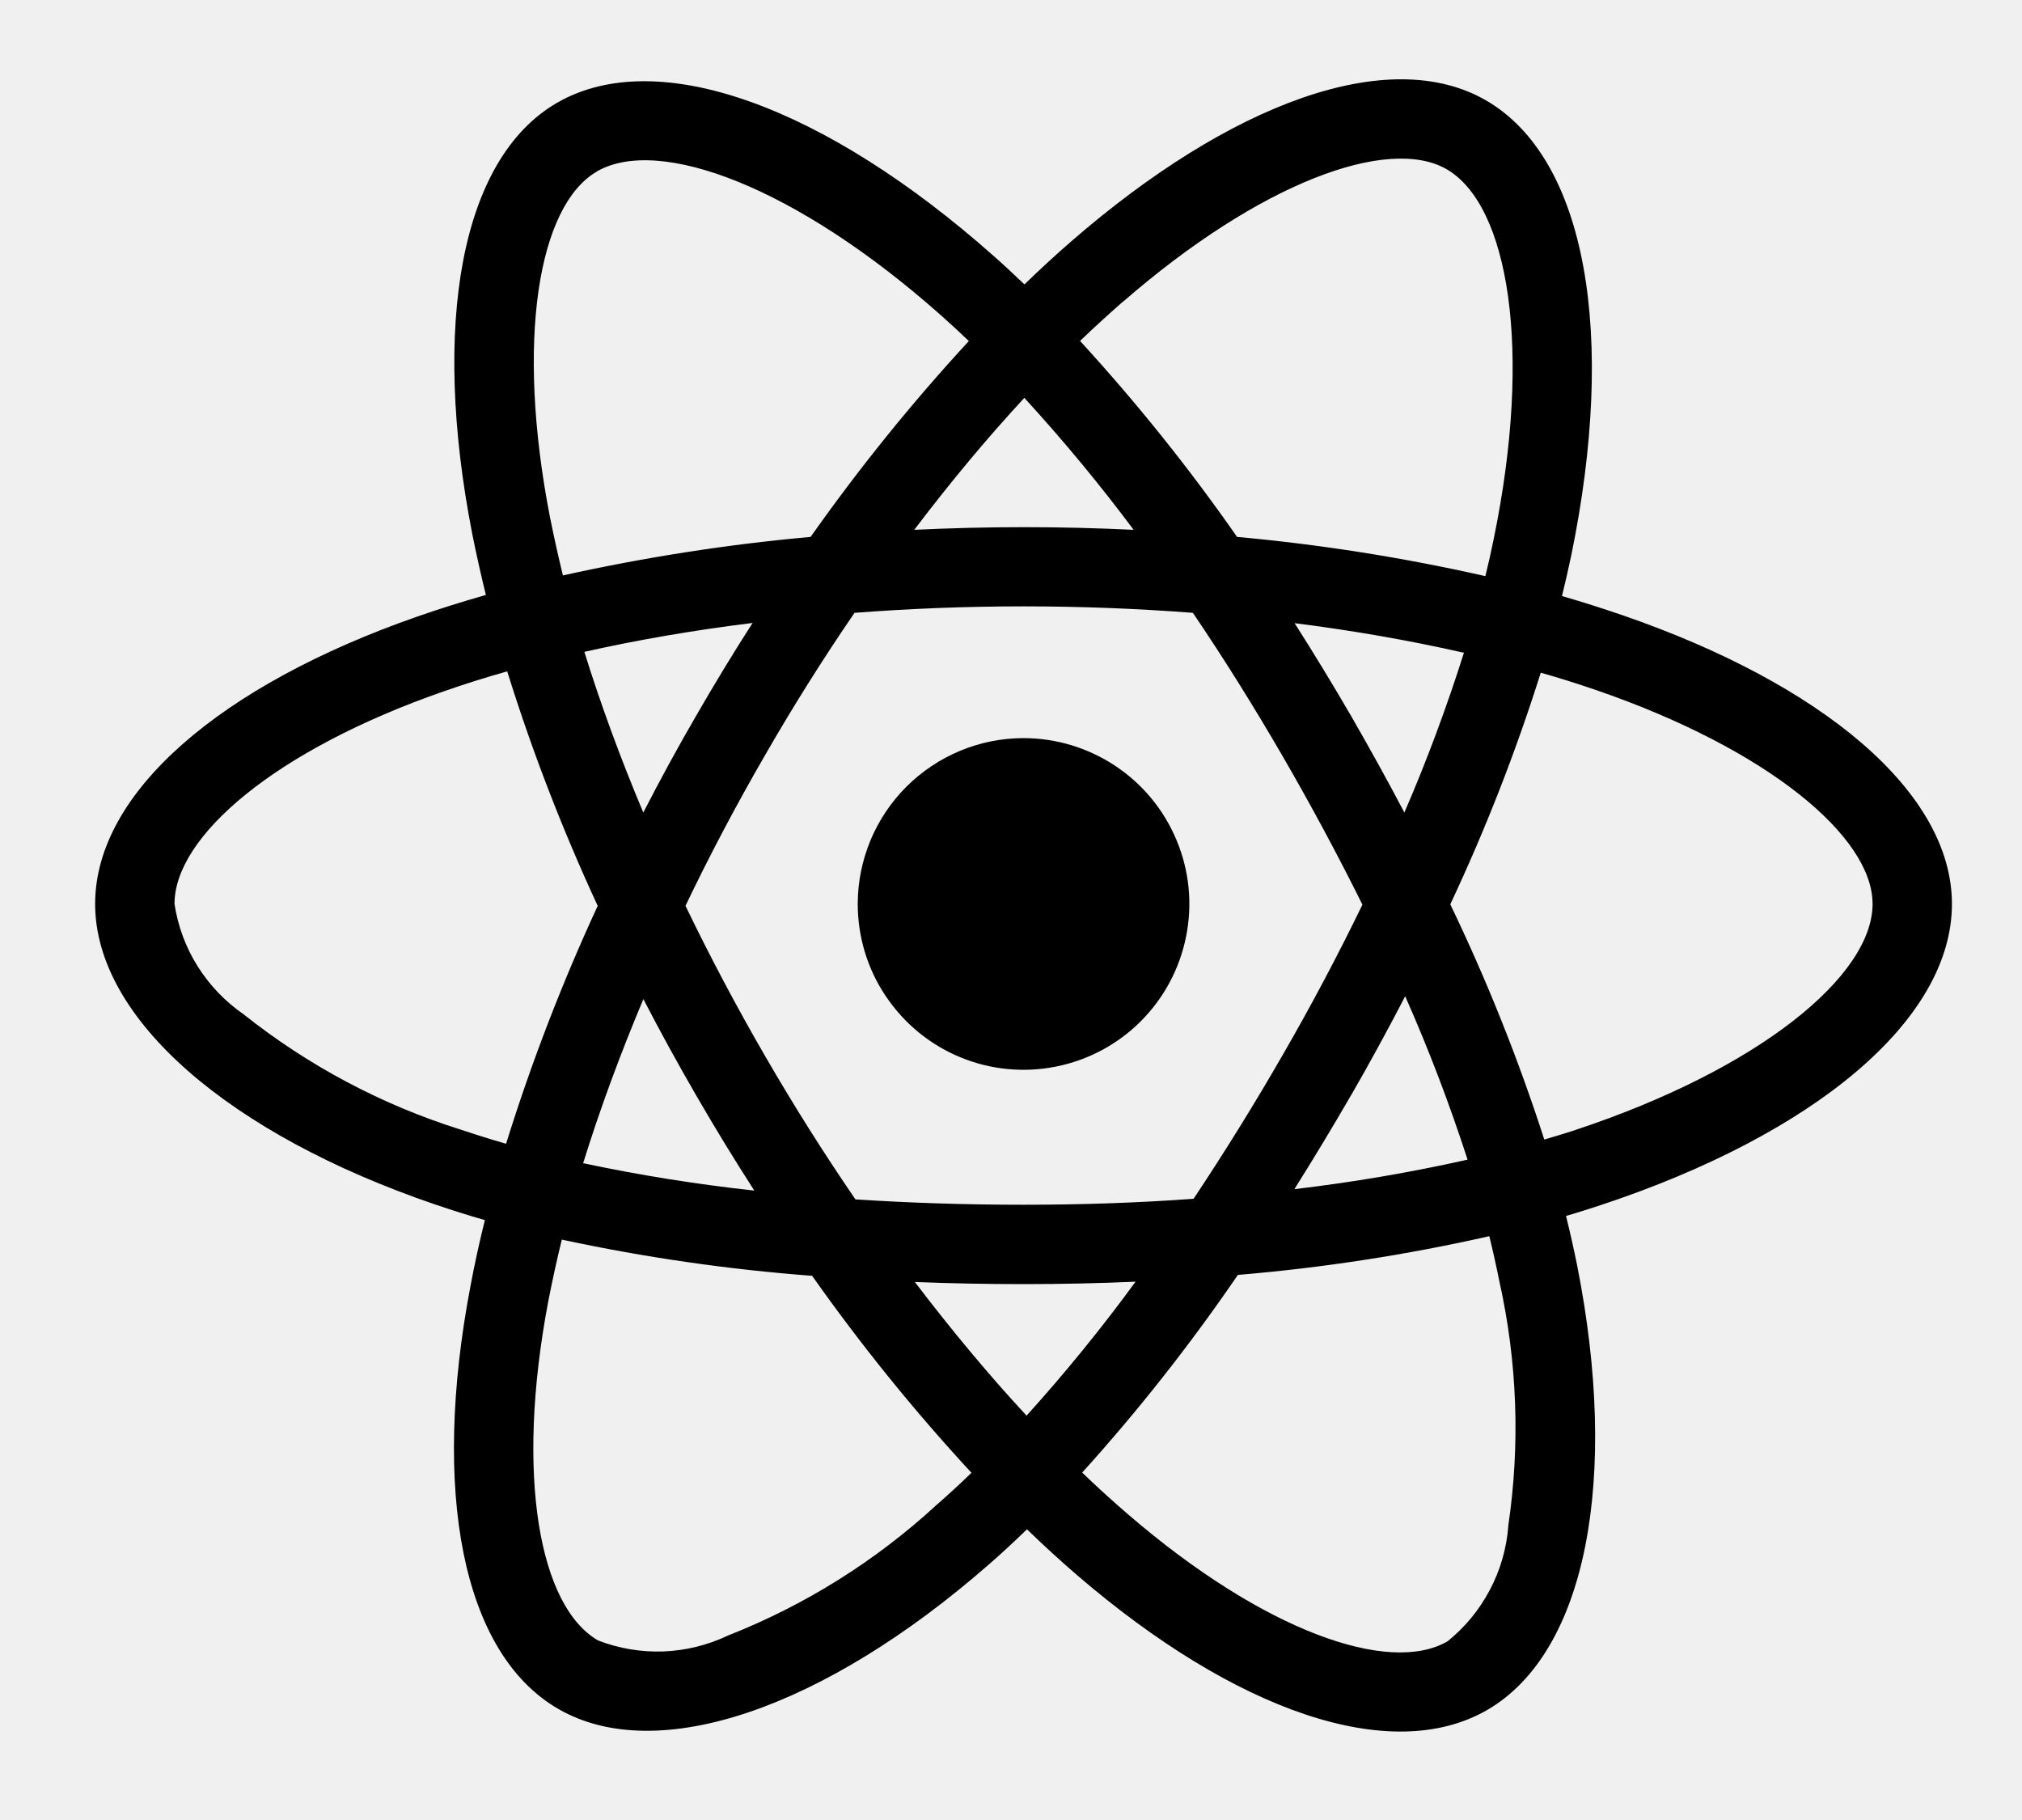
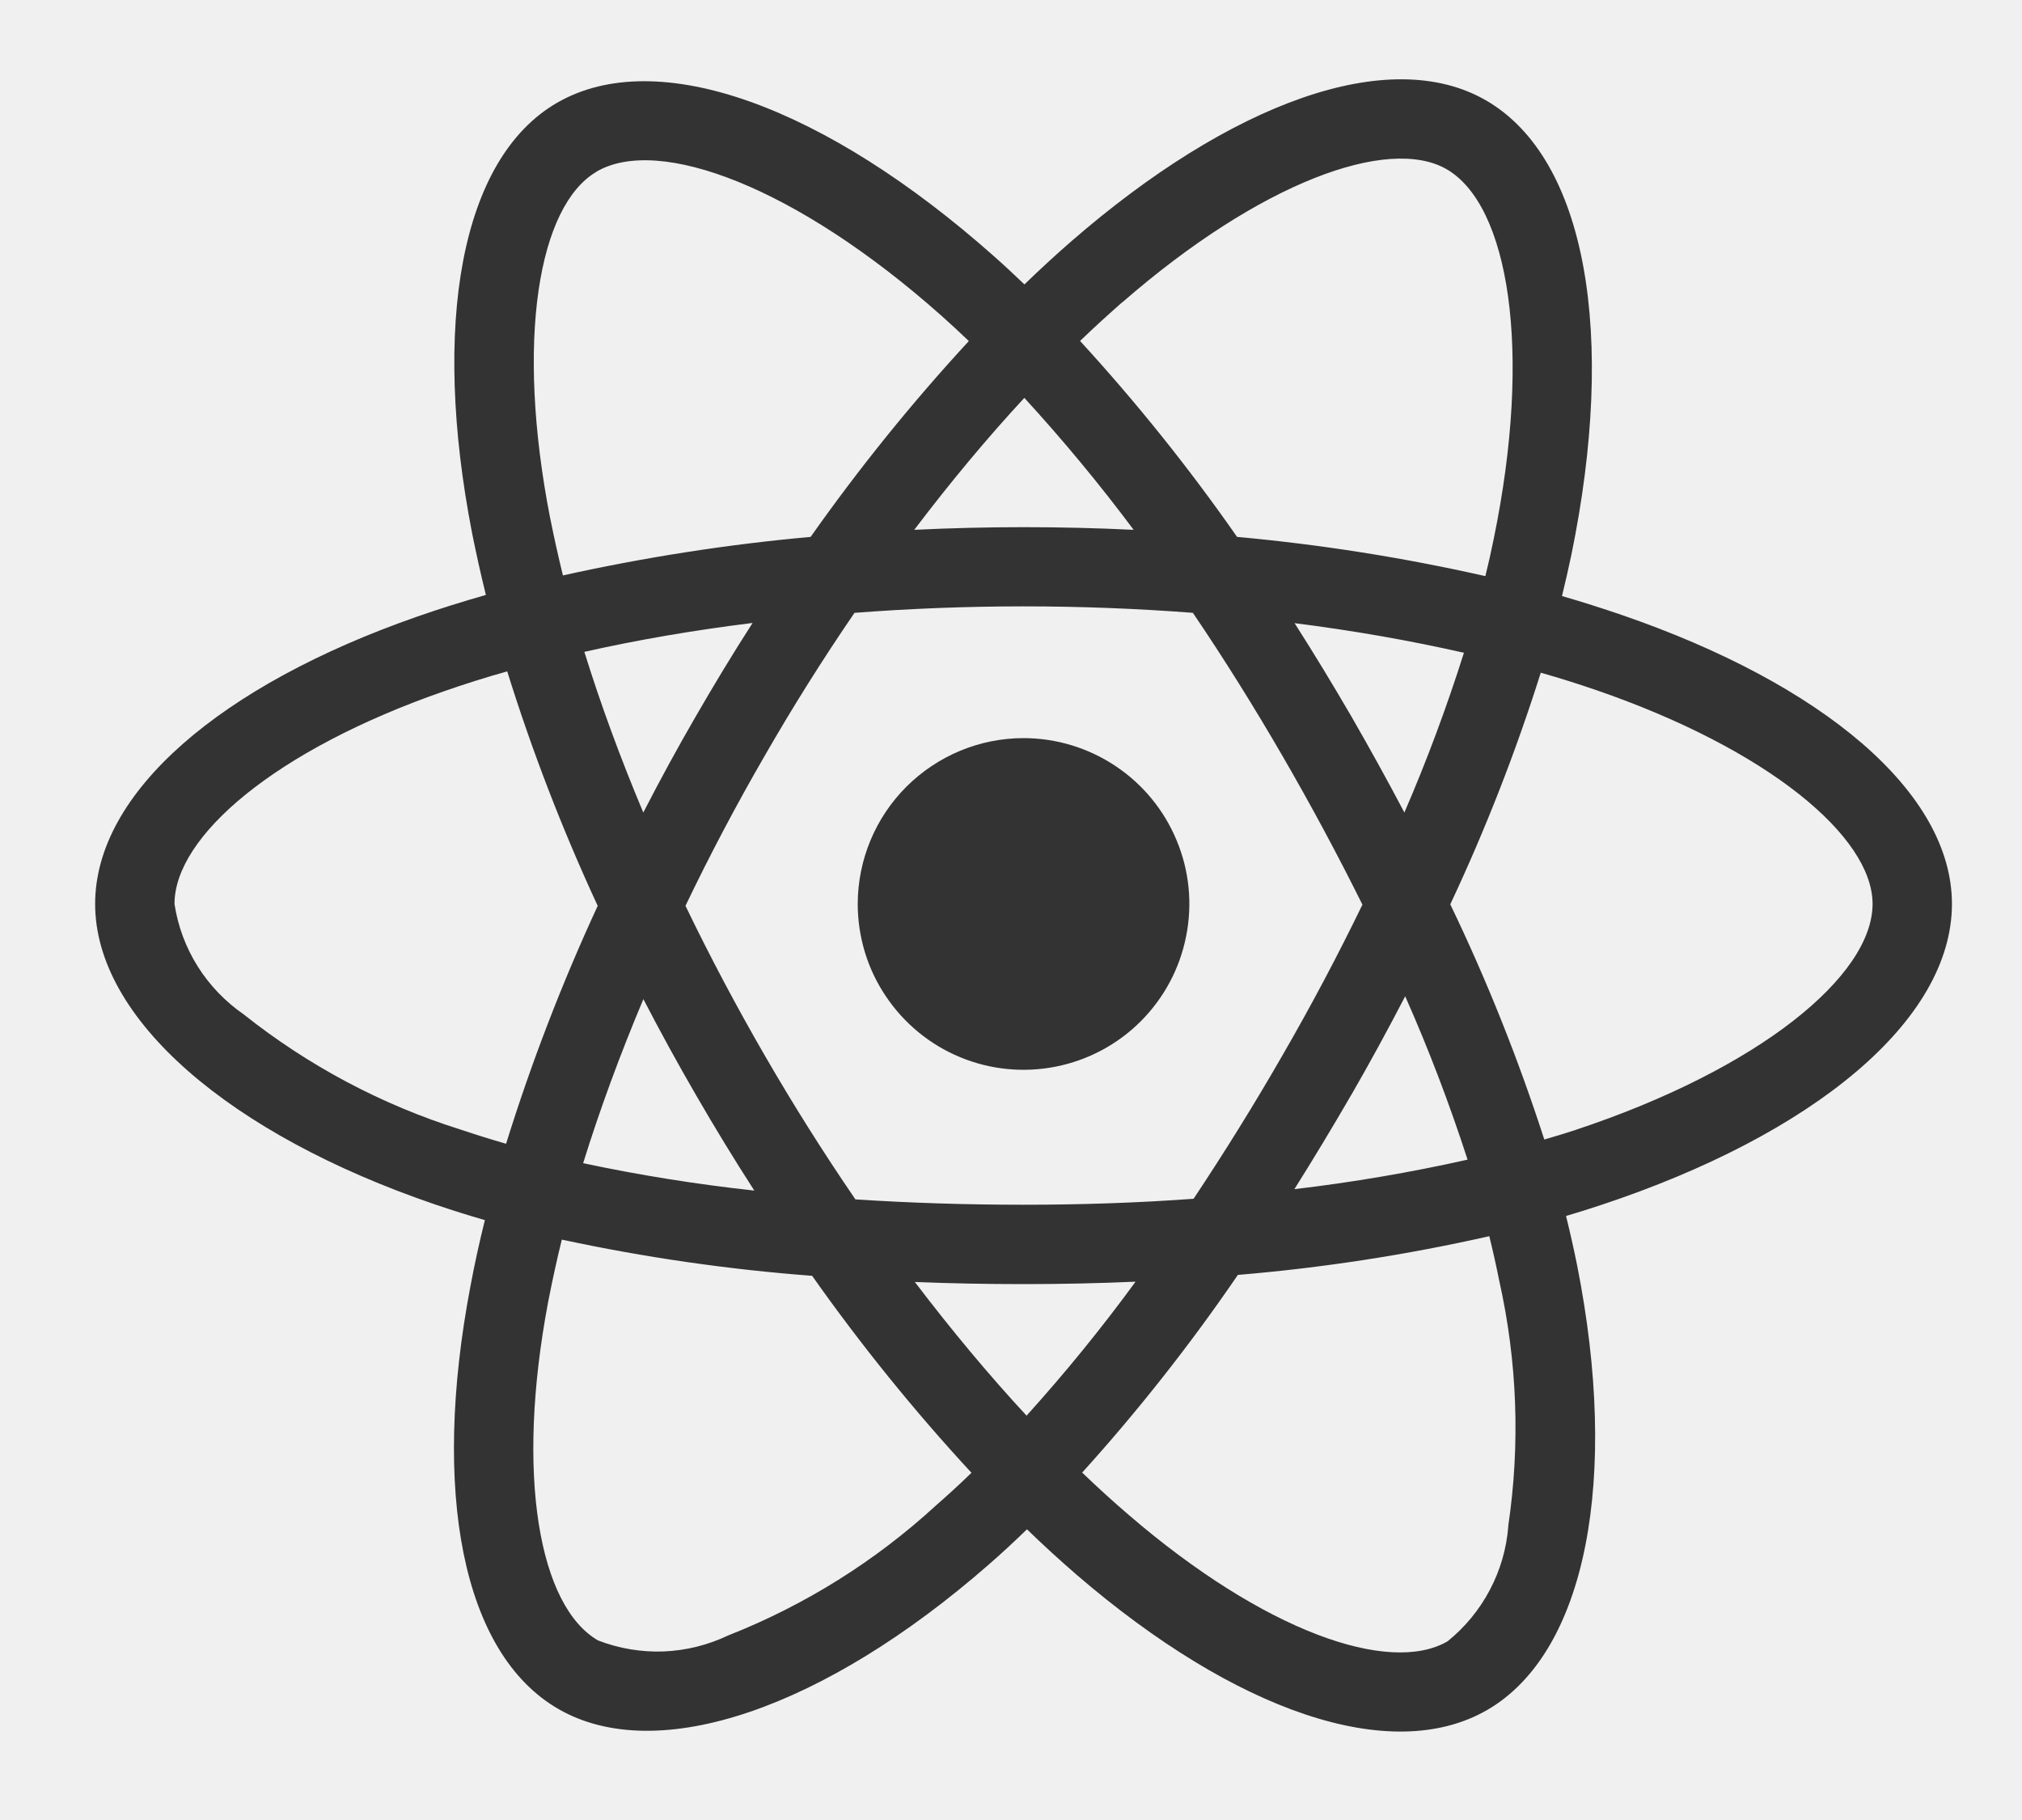
<svg xmlns="http://www.w3.org/2000/svg" width="20" height="18" viewBox="0 0 20 18" fill="none">
  <g clip-path="url(#clip0_808_1374)">
-     <path d="M16.041 6.082C15.845 6.015 15.648 5.952 15.45 5.895C15.483 5.761 15.513 5.626 15.542 5.491C15.989 3.319 15.697 1.569 14.697 0.992C13.739 0.44 12.172 1.016 10.589 2.393C10.433 2.529 10.281 2.669 10.133 2.813C10.033 2.717 9.932 2.623 9.829 2.532C8.17 1.06 6.507 0.44 5.509 1.017C4.553 1.571 4.269 3.217 4.67 5.275C4.711 5.479 4.756 5.682 4.806 5.884C4.572 5.951 4.344 6.022 4.127 6.098C2.183 6.776 0.941 7.838 0.941 8.94C0.941 10.078 2.275 11.22 4.3 11.911C4.464 11.967 4.629 12.019 4.796 12.067C4.742 12.284 4.694 12.502 4.653 12.722C4.268 14.745 4.568 16.351 5.523 16.902C6.508 17.471 8.163 16.886 9.775 15.478C9.903 15.367 10.03 15.249 10.158 15.125C10.319 15.281 10.484 15.432 10.653 15.578C12.215 16.921 13.756 17.463 14.71 16.912C15.696 16.341 16.016 14.615 15.6 12.516C15.568 12.356 15.531 12.193 15.49 12.026C15.606 11.992 15.72 11.956 15.832 11.919C17.937 11.222 19.307 10.093 19.307 8.94C19.307 7.834 18.025 6.764 16.041 6.082ZM11.106 2.986C12.462 1.806 13.729 1.341 14.308 1.673C14.923 2.028 15.161 3.458 14.774 5.333C14.749 5.456 14.722 5.578 14.692 5.698C13.883 5.515 13.062 5.385 12.236 5.31C11.762 4.63 11.243 3.983 10.683 3.372C10.82 3.24 10.961 3.112 11.104 2.986H11.106ZM6.363 9.88C6.53 10.202 6.703 10.518 6.884 10.83C7.069 11.15 7.261 11.465 7.461 11.775C6.892 11.713 6.327 11.623 5.768 11.504C5.931 10.979 6.131 10.434 6.364 9.881L6.363 9.88ZM6.363 8.036C6.135 7.494 5.94 6.962 5.78 6.447C6.303 6.329 6.862 6.233 7.444 6.161C7.249 6.464 7.062 6.773 6.881 7.087C6.7 7.399 6.528 7.715 6.363 8.036ZM6.78 8.959C7.021 8.456 7.282 7.962 7.562 7.478C7.84 6.994 8.137 6.521 8.452 6.061C8.998 6.019 9.558 5.997 10.124 5.997C10.692 5.997 11.253 6.019 11.799 6.061C12.111 6.521 12.405 6.993 12.684 7.474C12.964 7.957 13.228 8.448 13.476 8.947C13.231 9.452 12.968 9.948 12.687 10.434C12.409 10.918 12.115 11.391 11.806 11.856C11.261 11.896 10.698 11.915 10.124 11.915C9.552 11.915 8.996 11.897 8.461 11.862C8.144 11.399 7.845 10.924 7.564 10.438C7.284 9.954 7.022 9.46 6.78 8.958V8.959ZM13.367 10.827C13.552 10.506 13.729 10.181 13.899 9.853C14.133 10.381 14.338 10.92 14.516 11.469C13.95 11.596 13.378 11.693 12.803 11.761C12.997 11.453 13.184 11.142 13.367 10.826L13.367 10.827ZM13.891 8.036C13.722 7.715 13.546 7.397 13.364 7.081C13.184 6.772 12.998 6.465 12.805 6.163C13.39 6.237 13.952 6.336 14.48 6.456C14.31 6.993 14.114 7.52 13.891 8.036ZM10.132 3.935C10.514 4.352 10.875 4.787 11.213 5.24C10.49 5.205 9.767 5.205 9.043 5.24C9.4 4.769 9.765 4.331 10.132 3.935ZM5.903 1.696C6.518 1.34 7.875 1.847 9.308 3.119C9.4 3.201 9.491 3.285 9.583 3.373C9.019 3.984 8.497 4.631 8.018 5.31C7.194 5.384 6.376 5.512 5.568 5.691C5.522 5.504 5.48 5.315 5.442 5.124V5.126C5.097 3.361 5.326 2.031 5.903 1.697V1.696ZM5.006 11.312C4.854 11.268 4.703 11.221 4.554 11.171C3.775 10.926 3.049 10.54 2.41 10.032C2.228 9.906 2.073 9.745 1.955 9.557C1.837 9.369 1.759 9.159 1.726 8.94C1.726 8.271 2.723 7.418 4.385 6.839C4.594 6.766 4.805 6.699 5.017 6.64C5.264 7.432 5.563 8.206 5.912 8.959C5.559 9.722 5.256 10.508 5.006 11.311L5.006 11.312ZM9.258 14.889C8.658 15.44 7.961 15.876 7.202 16.175C7.002 16.27 6.785 16.324 6.564 16.333C6.342 16.341 6.122 16.304 5.915 16.224C5.336 15.889 5.095 14.6 5.423 12.87C5.463 12.666 5.507 12.462 5.557 12.26C6.373 12.435 7.2 12.555 8.033 12.618C8.515 13.301 9.041 13.952 9.609 14.566C9.495 14.677 9.378 14.784 9.259 14.888L9.258 14.889ZM10.154 14.001C9.782 13.6 9.412 13.156 9.049 12.679C9.4 12.693 9.759 12.7 10.124 12.7C10.498 12.7 10.867 12.692 11.232 12.676C10.896 13.136 10.536 13.578 10.154 14.001ZM14.919 15.093C14.902 15.314 14.84 15.529 14.736 15.725C14.633 15.921 14.49 16.094 14.318 16.233C13.739 16.568 12.501 16.132 11.166 14.984C11.013 14.853 10.859 14.713 10.704 14.564C11.261 13.948 11.775 13.295 12.244 12.609C13.081 12.539 13.912 12.411 14.731 12.226C14.768 12.377 14.801 12.525 14.83 12.67C15.008 13.466 15.038 14.287 14.918 15.094L14.919 15.093ZM15.585 11.175C15.483 11.208 15.38 11.24 15.275 11.27C15.018 10.475 14.708 9.698 14.345 8.944C14.694 8.201 14.993 7.436 15.24 6.653C15.427 6.706 15.61 6.764 15.785 6.824C17.486 7.409 18.522 8.274 18.522 8.94C18.522 9.651 17.402 10.572 15.584 11.175H15.585Z" fill="black" />
-     <path d="M10.124 7.3C10.448 7.3 10.766 7.397 11.035 7.577C11.305 7.757 11.515 8.013 11.639 8.313C11.764 8.613 11.796 8.943 11.732 9.261C11.669 9.579 11.513 9.871 11.283 10.101C11.054 10.33 10.761 10.486 10.443 10.549C10.125 10.612 9.795 10.58 9.495 10.455C9.196 10.331 8.94 10.12 8.76 9.85C8.579 9.581 8.484 9.263 8.484 8.939C8.485 8.504 8.658 8.088 8.965 7.781C9.273 7.474 9.689 7.3 10.124 7.3Z" fill="black" />
+     <path d="M16.041 6.082C15.845 6.015 15.648 5.952 15.45 5.895C15.483 5.761 15.513 5.626 15.542 5.491C15.989 3.319 15.697 1.569 14.697 0.992C13.739 0.44 12.172 1.016 10.589 2.393C10.433 2.529 10.281 2.669 10.133 2.813C10.033 2.717 9.932 2.623 9.829 2.532C8.17 1.06 6.507 0.44 5.509 1.017C4.553 1.571 4.269 3.217 4.67 5.275C4.711 5.479 4.756 5.682 4.806 5.884C4.572 5.951 4.344 6.022 4.127 6.098C2.183 6.776 0.941 7.838 0.941 8.94C0.941 10.078 2.275 11.22 4.3 11.911C4.464 11.967 4.629 12.019 4.796 12.067C4.742 12.284 4.694 12.502 4.653 12.722C4.268 14.745 4.568 16.351 5.523 16.902C6.508 17.471 8.163 16.886 9.775 15.478C9.903 15.367 10.03 15.249 10.158 15.125C10.319 15.281 10.484 15.432 10.653 15.578C12.215 16.921 13.756 17.463 14.71 16.912C15.696 16.341 16.016 14.615 15.6 12.516C15.568 12.356 15.531 12.193 15.49 12.026C15.606 11.992 15.72 11.956 15.832 11.919C17.937 11.222 19.307 10.093 19.307 8.94C19.307 7.834 18.025 6.764 16.041 6.082ZM11.106 2.986C12.462 1.806 13.729 1.341 14.308 1.673C14.923 2.028 15.161 3.458 14.774 5.333C14.749 5.456 14.722 5.578 14.692 5.698C13.883 5.515 13.062 5.385 12.236 5.31C11.762 4.63 11.243 3.983 10.683 3.372C10.82 3.24 10.961 3.112 11.104 2.986H11.106ZM6.363 9.88C6.53 10.202 6.703 10.518 6.884 10.83C7.069 11.15 7.261 11.465 7.461 11.775C6.892 11.713 6.327 11.623 5.768 11.504C5.931 10.979 6.131 10.434 6.364 9.881L6.363 9.88ZM6.363 8.036C6.135 7.494 5.94 6.962 5.78 6.447C6.303 6.329 6.862 6.233 7.444 6.161C7.249 6.464 7.062 6.773 6.881 7.087C6.7 7.399 6.528 7.715 6.363 8.036ZM6.78 8.959C7.021 8.456 7.282 7.962 7.562 7.478C7.84 6.994 8.137 6.521 8.452 6.061C8.998 6.019 9.558 5.997 10.124 5.997C10.692 5.997 11.253 6.019 11.799 6.061C12.111 6.521 12.405 6.993 12.684 7.474C12.964 7.957 13.228 8.448 13.476 8.947C13.231 9.452 12.968 9.948 12.687 10.434C12.409 10.918 12.115 11.391 11.806 11.856C11.261 11.896 10.698 11.915 10.124 11.915C9.552 11.915 8.996 11.897 8.461 11.862C8.144 11.399 7.845 10.924 7.564 10.438C7.284 9.954 7.022 9.46 6.78 8.958V8.959ZM13.367 10.827C13.552 10.506 13.729 10.181 13.899 9.853C14.133 10.381 14.338 10.92 14.516 11.469C13.95 11.596 13.378 11.693 12.803 11.761C12.997 11.453 13.184 11.142 13.367 10.826L13.367 10.827ZM13.891 8.036C13.722 7.715 13.546 7.397 13.364 7.081C13.184 6.772 12.998 6.465 12.805 6.163C13.39 6.237 13.952 6.336 14.48 6.456C14.31 6.993 14.114 7.52 13.891 8.036ZM10.132 3.935C10.514 4.352 10.875 4.787 11.213 5.24C10.49 5.205 9.767 5.205 9.043 5.24C9.4 4.769 9.765 4.331 10.132 3.935ZM5.903 1.696C6.518 1.34 7.875 1.847 9.308 3.119C9.4 3.201 9.491 3.285 9.583 3.373C9.019 3.984 8.497 4.631 8.018 5.31C7.194 5.384 6.376 5.512 5.568 5.691C5.522 5.504 5.48 5.315 5.442 5.124V5.126C5.097 3.361 5.326 2.031 5.903 1.697V1.696ZM5.006 11.312C4.854 11.268 4.703 11.221 4.554 11.171C3.775 10.926 3.049 10.54 2.41 10.032C2.228 9.906 2.073 9.745 1.955 9.557C1.837 9.369 1.759 9.159 1.726 8.94C1.726 8.271 2.723 7.418 4.385 6.839C4.594 6.766 4.805 6.699 5.017 6.64C5.264 7.432 5.563 8.206 5.912 8.959C5.559 9.722 5.256 10.508 5.006 11.311L5.006 11.312ZM9.258 14.889C8.658 15.44 7.961 15.876 7.202 16.175C7.002 16.27 6.785 16.324 6.564 16.333C6.342 16.341 6.122 16.304 5.915 16.224C5.336 15.889 5.095 14.6 5.423 12.87C5.463 12.666 5.507 12.462 5.557 12.26C6.373 12.435 7.2 12.555 8.033 12.618C8.515 13.301 9.041 13.952 9.609 14.566C9.495 14.677 9.378 14.784 9.259 14.888L9.258 14.889ZM10.154 14.001C9.782 13.6 9.412 13.156 9.049 12.679C9.4 12.693 9.759 12.7 10.124 12.7C10.498 12.7 10.867 12.692 11.232 12.676C10.896 13.136 10.536 13.578 10.154 14.001ZM14.919 15.093C14.902 15.314 14.84 15.529 14.736 15.725C14.633 15.921 14.49 16.094 14.318 16.233C13.739 16.568 12.501 16.132 11.166 14.984C11.013 14.853 10.859 14.713 10.704 14.564C11.261 13.948 11.775 13.295 12.244 12.609C13.081 12.539 13.912 12.411 14.731 12.226C14.768 12.377 14.801 12.525 14.83 12.67C15.008 13.466 15.038 14.287 14.918 15.094L14.919 15.093ZM15.585 11.175C15.483 11.208 15.38 11.24 15.275 11.27C15.018 10.475 14.708 9.698 14.345 8.944C14.694 8.201 14.993 7.436 15.24 6.653C15.427 6.706 15.61 6.764 15.785 6.824C17.486 7.409 18.522 8.274 18.522 8.94C18.522 9.651 17.402 10.572 15.584 11.175H15.585Z" fill="#333" />
+     <path d="M10.124 7.3C10.448 7.3 10.766 7.397 11.035 7.577C11.305 7.757 11.515 8.013 11.639 8.313C11.764 8.613 11.796 8.943 11.732 9.261C11.669 9.579 11.513 9.871 11.283 10.101C11.054 10.33 10.761 10.486 10.443 10.549C10.125 10.612 9.795 10.58 9.495 10.455C9.196 10.331 8.94 10.12 8.76 9.85C8.579 9.581 8.484 9.263 8.484 8.939C8.485 8.504 8.658 8.088 8.965 7.781C9.273 7.474 9.689 7.3 10.124 7.3Z" fill="#333" />
  </g>
  <defs>
    <clipPath id="clip0_808_1374">
      <rect width="18.365" height="16.34" fill="white" transform="translate(0.941162 0.785156)" />
    </clipPath>
  </defs>
</svg>
